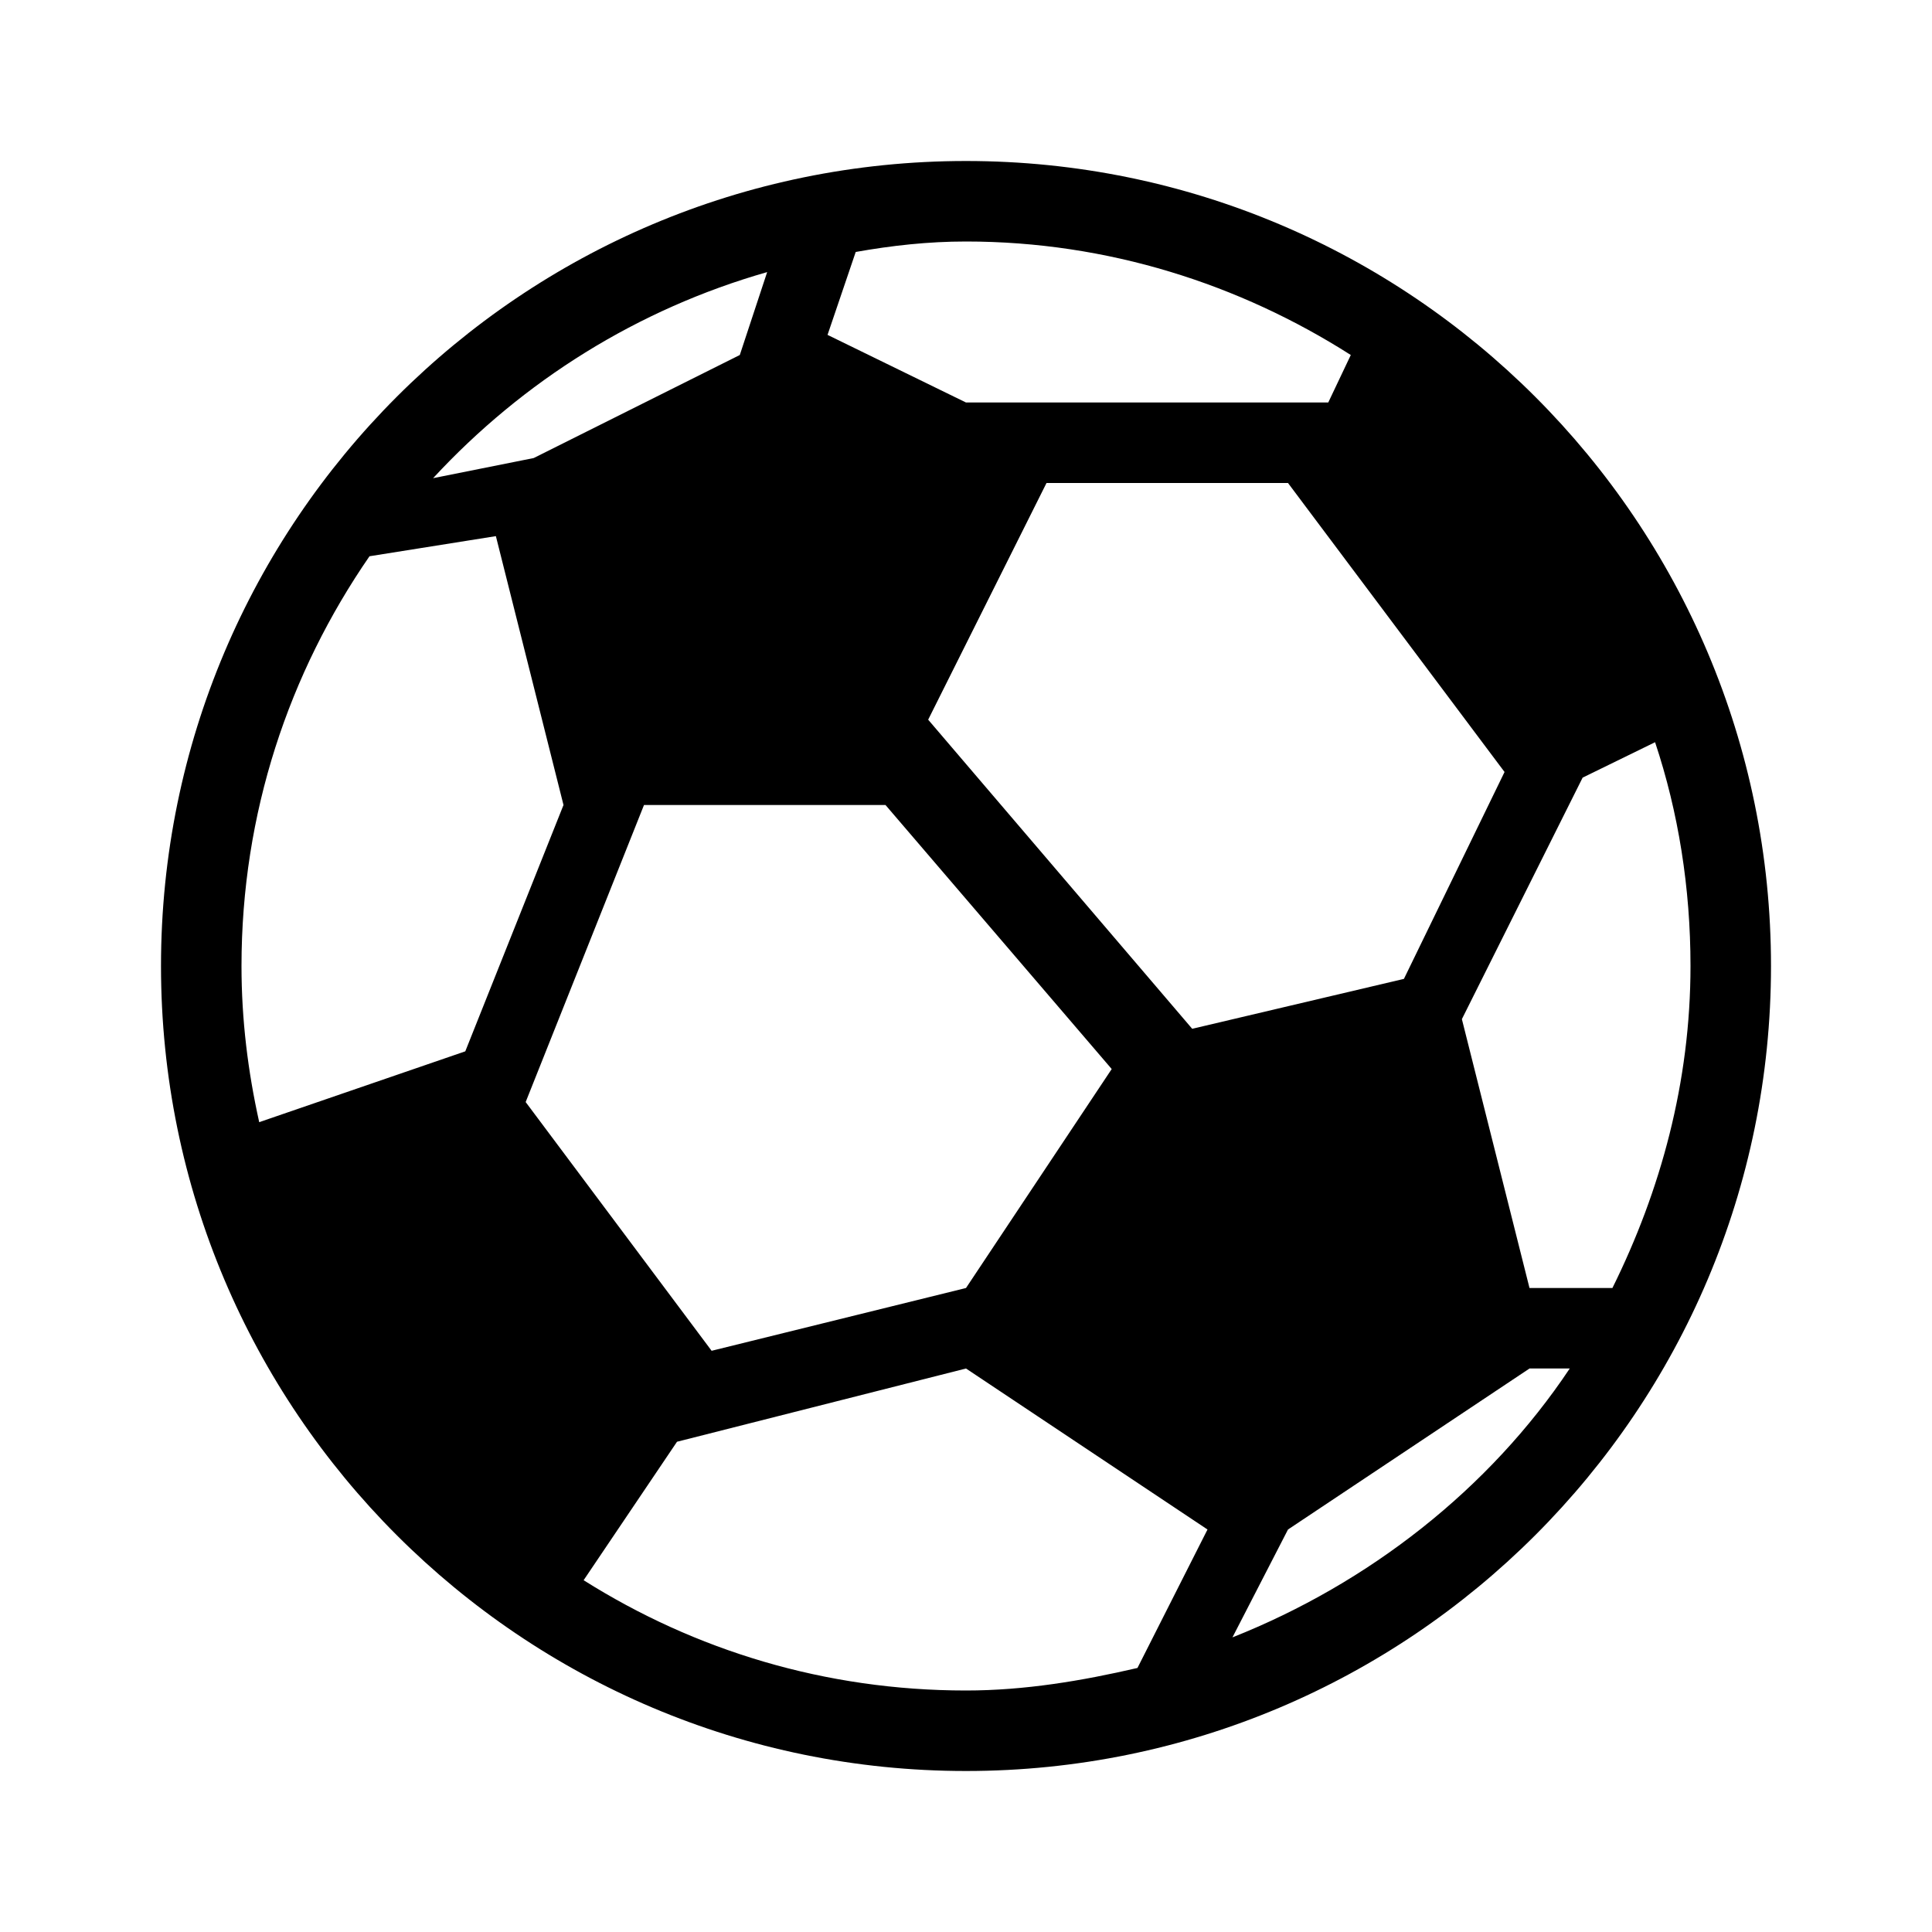
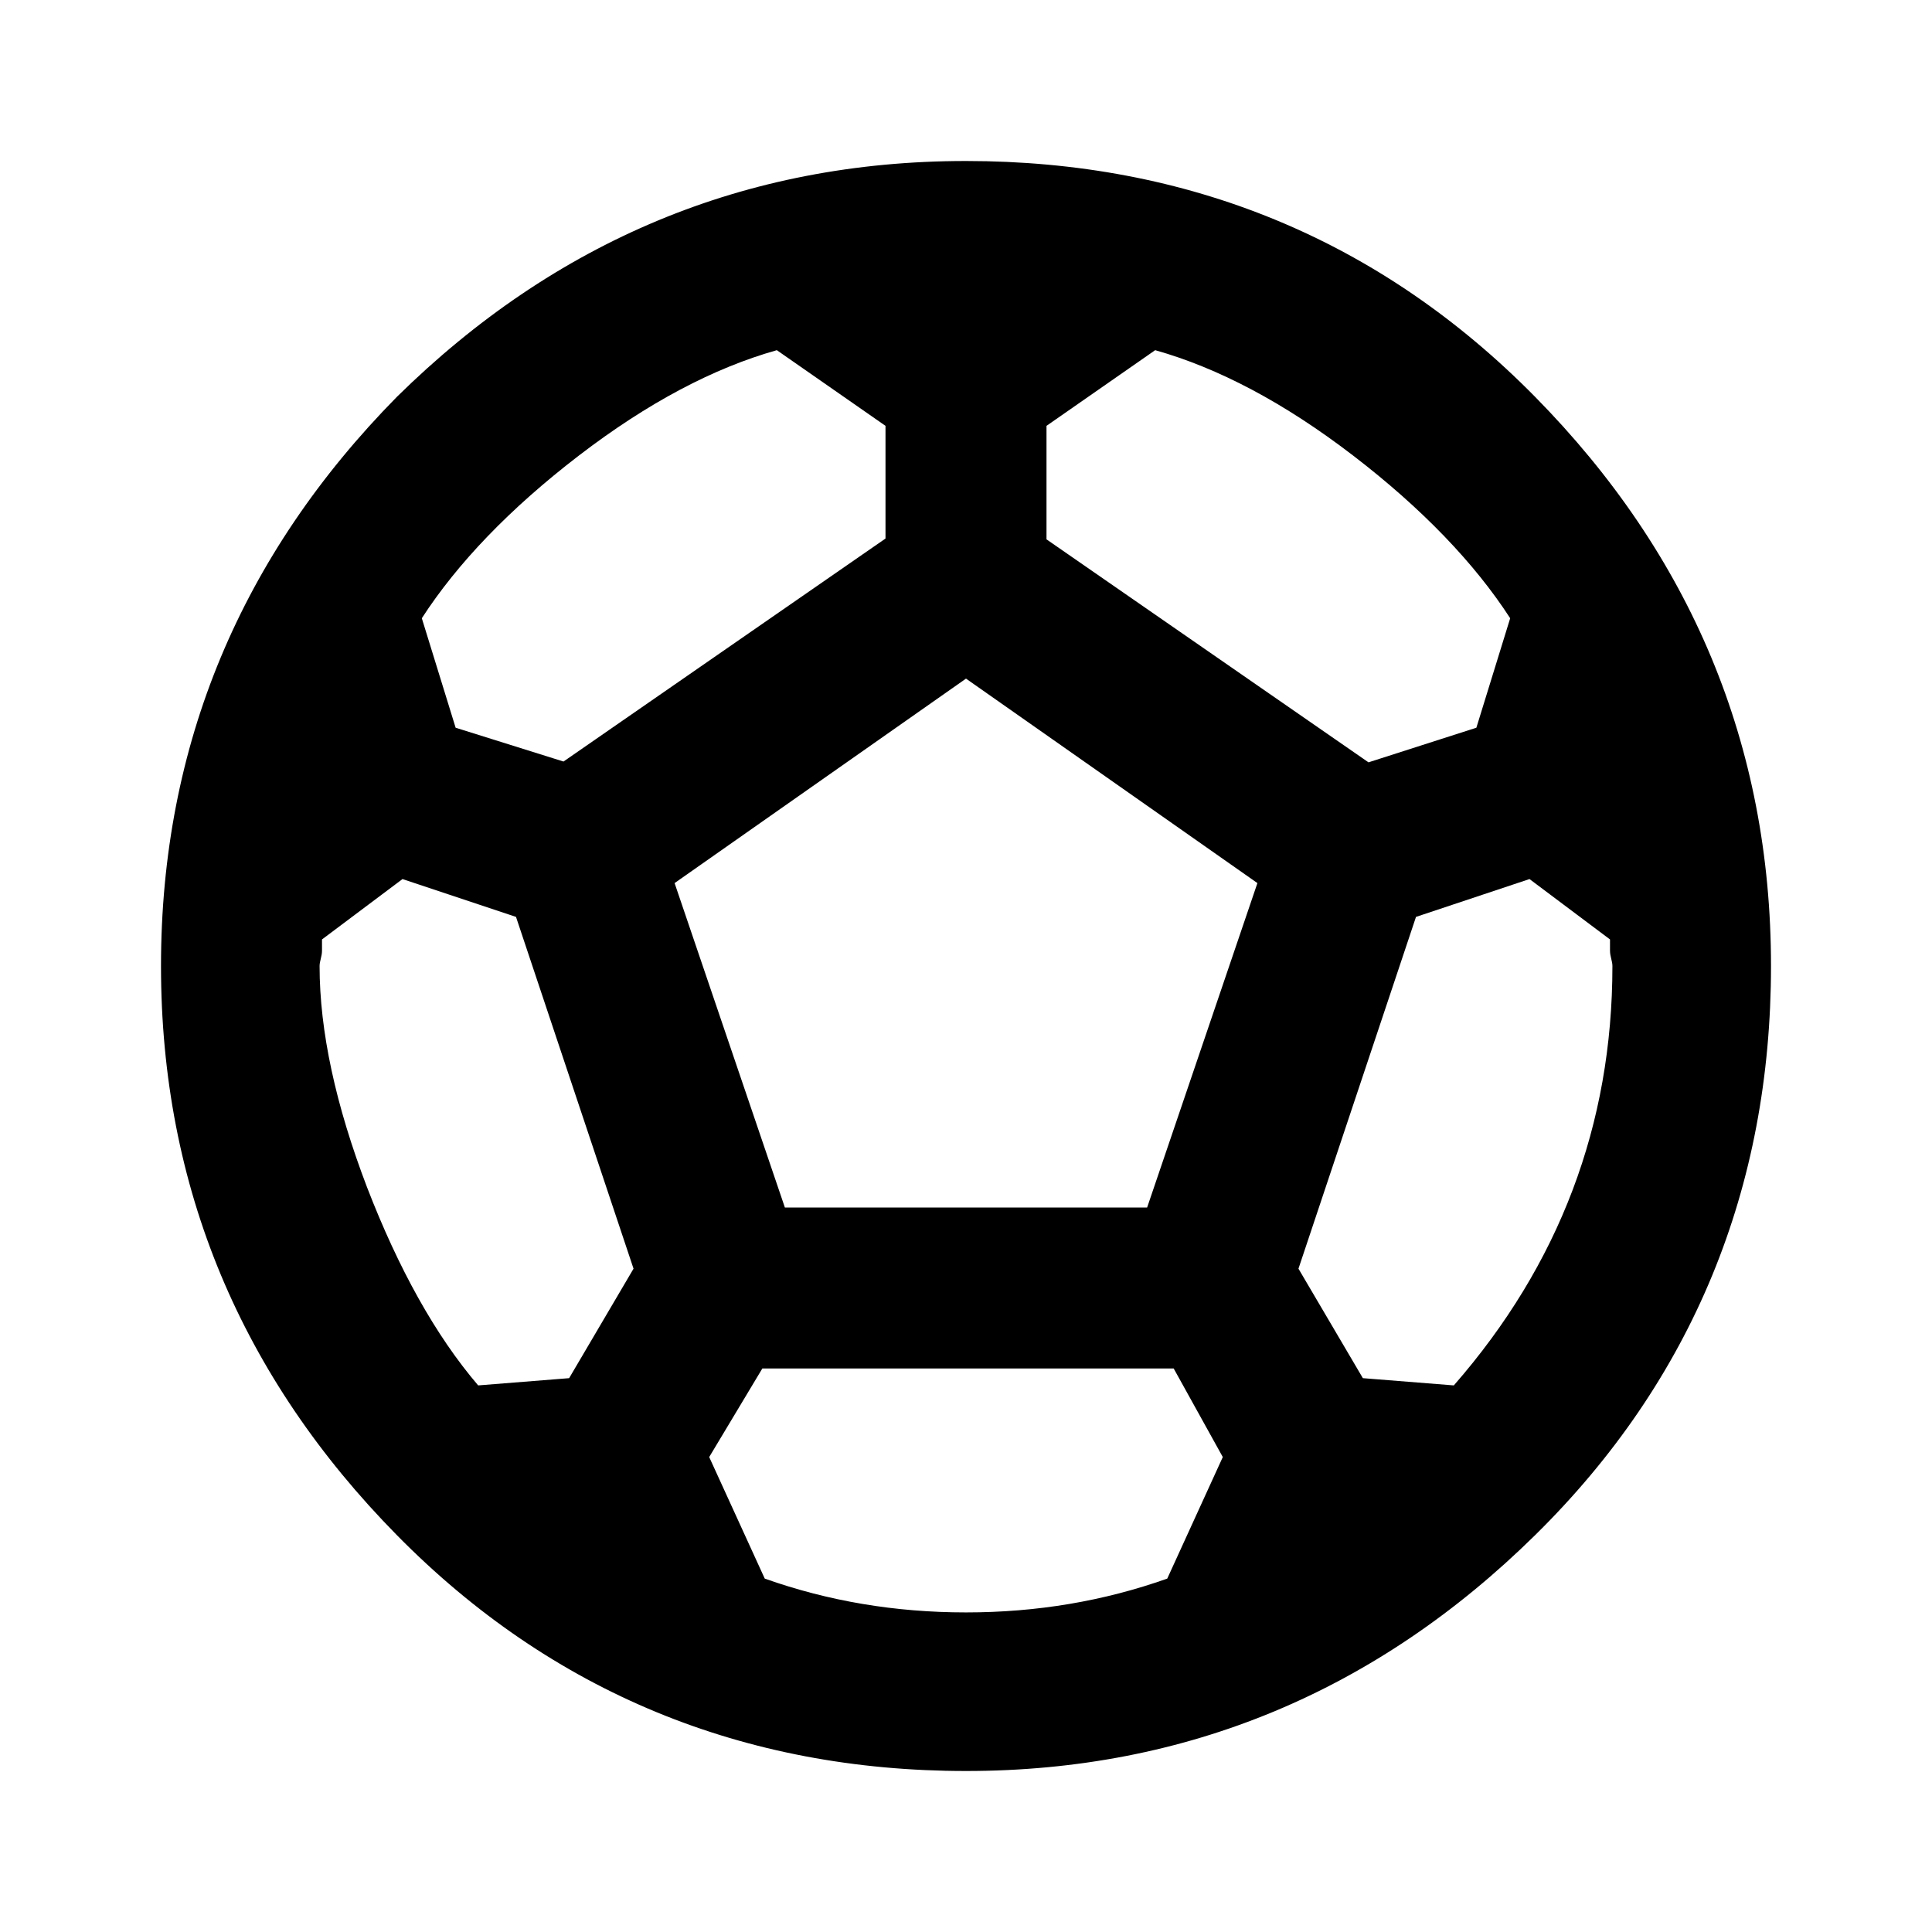
<svg xmlns="http://www.w3.org/2000/svg" width="24" height="24">
-   <path d="M12,2A10,10 0 0,0 2,12A10,10 0 0,0 12,22A10,10 0 0,0 22,12A10,10 0 0,0 12,2M12,3C13.76,3 15.4,3.53 16.78,4.41L16.5,5H13L12,5L10.28,4.16L10.63,3.13C11.08,3.05 11.53,3 12,3M9.53,3.38L9.19,4.41L6.63,5.69L5.38,5.94C6.5,4.73 7.92,3.84 9.53,3.38M13,6H16L18.69,9.59L17.44,12.16L14.81,12.78L11.53,8.94L13,6M6.16,6.66L7,10L5.78,13.06L3.22,13.94C3.08,13.31 3,12.67 3,12C3,10.1 3.59,8.36 4.59,6.91L6.16,6.66M20.56,9.22C20.85,10.09 21,11.03 21,12C21,13.44 20.63,14.79 20.03,16H19L18.16,12.66L19.66,9.66L20.56,9.22M8,10H11L13.81,13.28L12,16L8.84,16.78L6.53,13.69L8,10M12,17L15,19L14.13,20.72C13.44,20.88 12.73,21 12,21C10.25,21 8.63,20.5 7.25,19.63L8.41,17.91L12,17M19,17H19.5C18.5,18.5 17,19.67 15.31,20.34L16,19L19,17Z" />
+   <path d="M16.93 17.12L16.13 15.76L17.59 11.39L19 10.92L20 11.67C20 11.7 20 11.75 20 11.81C20 11.88 20.03 11.94 20.03 12C20.03 13.97 19.37 15.71 18.06 17.21L16.93 17.12M9.75 15L8.38 10.97L12 8.43L15.62 10.97L14.25 15H9.75M12 20.03C11.12 20.03 10.29 19.89 9.5 19.61L8.81 18.1L9.47 17H14.58L15.19 18.1L14.5 19.61C13.71 19.89 12.88 20.03 12 20.03M5.94 17.21C5.41 16.59 4.95 15.76 4.56 14.75C4.17 13.73 3.97 12.81 3.97 12C3.97 11.94 4 11.88 4 11.81C4 11.75 4 11.7 4 11.67L5 10.92L6.41 11.39L7.87 15.76L7.07 17.12L5.94 17.21M11 5.29V6.69L7 9.46L5.66 9.04L5.24 7.68C5.68 7 6.33 6.32 7.19 5.66S8.87 4.57 9.65 4.35L11 5.29M14.35 4.35C15.13 4.57 15.95 5 16.81 5.66C17.67 6.32 18.32 7 18.76 7.68L18.34 9.04L17 9.47L13 6.7V5.29L14.35 4.35M4.93 4.93C3 6.89 2 9.25 2 12S3 17.11 4.93 19.07 9.25 22 12 22 17.11 21 19.07 19.07 22 14.75 22 12 21 6.89 19.07 4.93 14.75 2 12 2 6.89 3 4.93 4.93Z" />
</svg>
